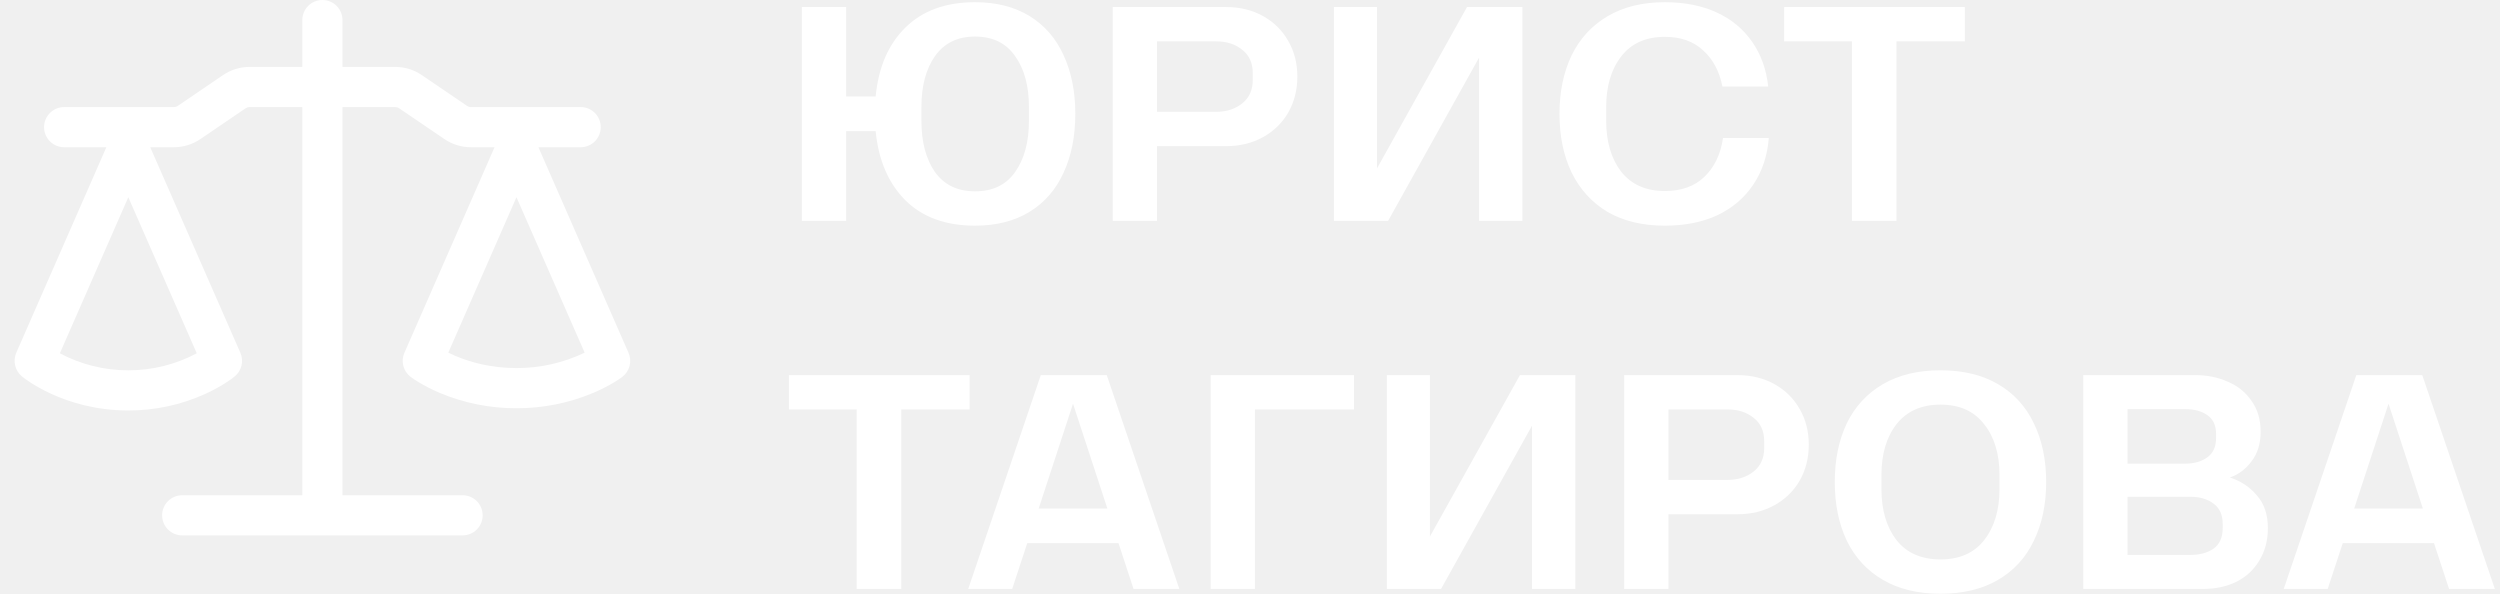
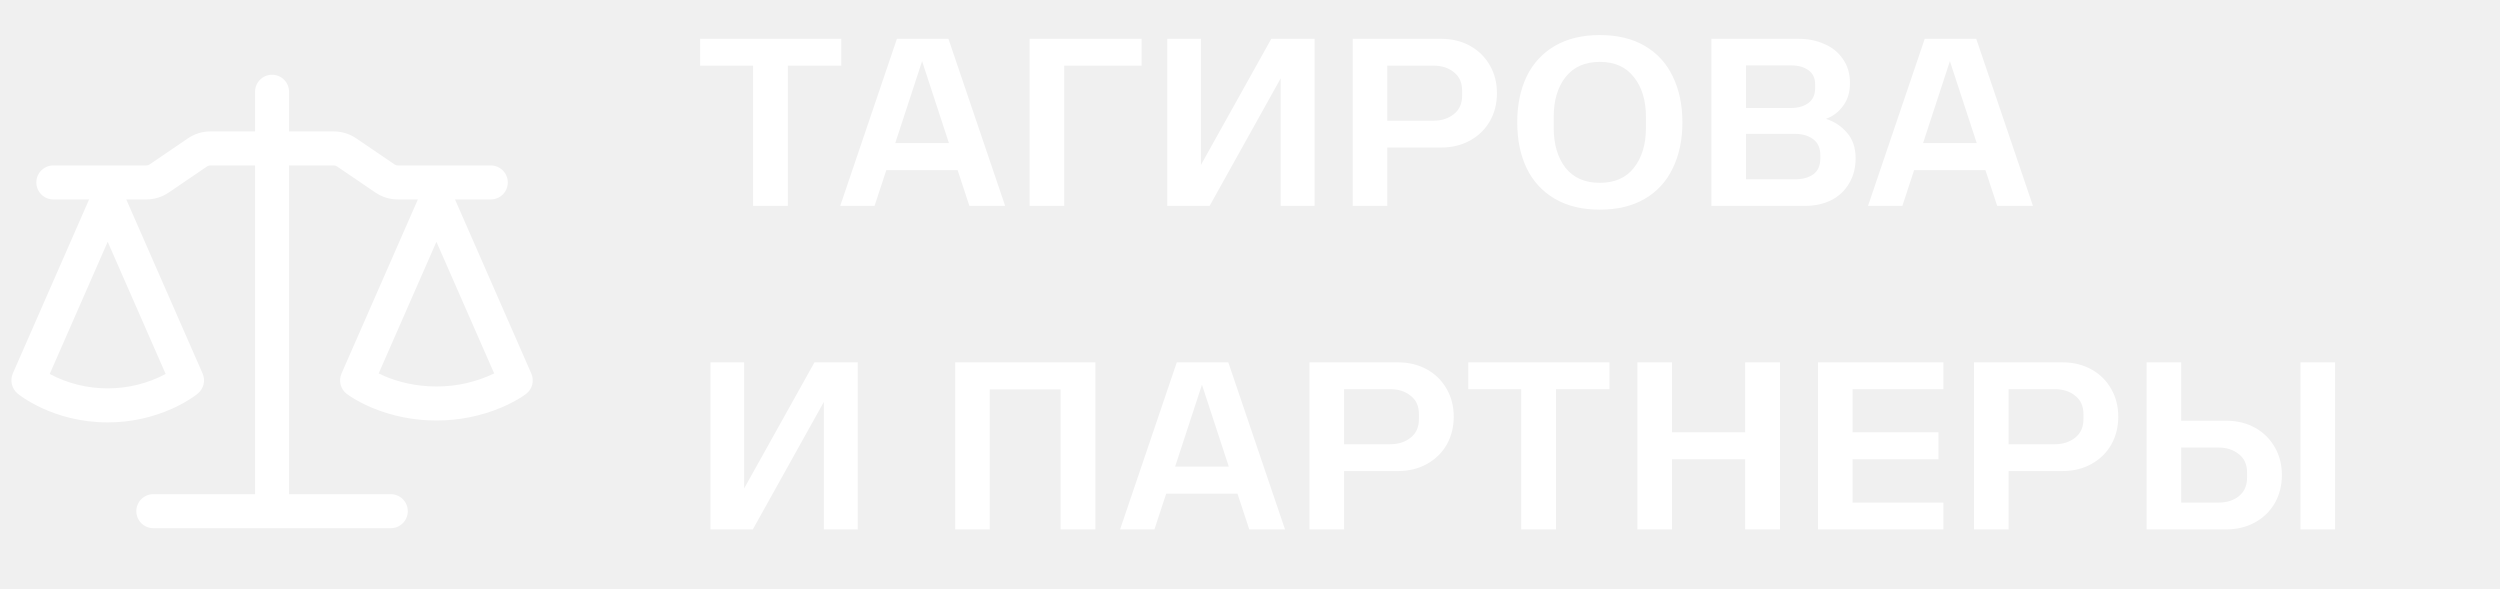
- <svg xmlns="http://www.w3.org/2000/svg" width="160" height="38" viewBox="0 0 160 38" fill="none">
-   <path fill-rule="evenodd" clip-rule="evenodd" d="M21.918 1.285C21.918 0.944 21.783 0.617 21.542 0.376C21.301 0.135 20.974 0 20.633 0C20.292 0 19.965 0.135 19.724 0.376C19.483 0.617 19.348 0.944 19.348 1.285V4.283H15.966C15.364 4.283 14.776 4.464 14.279 4.802L11.375 6.779C11.303 6.828 11.219 6.853 11.133 6.853H4.105C3.764 6.853 3.438 6.988 3.197 7.229C2.956 7.47 2.82 7.797 2.82 8.138C2.82 8.479 2.956 8.806 3.197 9.047C3.438 9.288 3.764 9.423 4.105 9.423H6.807L1.039 22.581C0.93 22.837 0.906 23.122 0.97 23.394C1.035 23.665 1.185 23.909 1.398 24.088C1.535 24.198 1.674 24.302 1.928 24.467C2.246 24.674 2.702 24.943 3.285 25.209C4.45 25.742 6.132 26.271 8.212 26.271C9.912 26.274 11.592 25.912 13.139 25.209C13.722 24.943 14.178 24.674 14.496 24.467C14.753 24.301 14.89 24.196 15.027 24.085C15.242 23.907 15.393 23.664 15.458 23.393C15.523 23.121 15.497 22.836 15.385 22.581L9.615 9.423H11.133C11.734 9.423 12.322 9.241 12.819 8.904L15.725 6.927C15.795 6.879 15.879 6.853 15.964 6.853H19.348V31.695H11.661C11.32 31.695 10.993 31.831 10.752 32.072C10.511 32.312 10.376 32.639 10.376 32.98C10.376 33.321 10.511 33.648 10.752 33.889C10.993 34.13 11.32 34.265 11.661 34.265H29.605C29.946 34.265 30.273 34.13 30.514 33.889C30.755 33.648 30.89 33.321 30.89 32.98C30.89 32.639 30.755 32.312 30.514 32.072C30.273 31.831 29.946 31.695 29.605 31.695H21.918V6.853H25.3C25.386 6.853 25.471 6.879 25.54 6.927L28.447 8.904C28.944 9.241 29.532 9.423 30.133 9.423H31.651L25.881 22.581C25.765 22.844 25.741 23.138 25.813 23.416C25.884 23.695 26.047 23.941 26.275 24.116C26.295 24.131 26.275 24.116 26.278 24.116C26.448 24.244 26.625 24.362 26.809 24.469C27.126 24.661 27.58 24.907 28.163 25.154C29.712 25.802 31.375 26.132 33.054 26.127C34.734 26.132 36.398 25.801 37.947 25.152C38.526 24.907 38.982 24.661 39.301 24.469C39.484 24.361 39.661 24.243 39.832 24.116C40.06 23.941 40.222 23.695 40.294 23.416C40.365 23.138 40.341 22.844 40.226 22.581L34.459 9.423H37.163C37.503 9.423 37.83 9.288 38.071 9.047C38.312 8.806 38.447 8.479 38.447 8.138C38.447 7.797 38.312 7.47 38.071 7.229C37.83 6.988 37.503 6.853 37.163 6.853H30.135C30.049 6.853 29.966 6.827 29.895 6.779L26.988 4.802C26.49 4.464 25.903 4.283 25.302 4.283H21.918V1.285ZM3.831 22.611C5.18 23.329 6.684 23.703 8.212 23.7C9.739 23.703 11.244 23.329 12.593 22.611L8.212 12.623L3.831 22.611ZM28.691 22.57C28.831 22.639 28.989 22.713 29.162 22.786C30.07 23.168 31.397 23.557 33.054 23.557C34.565 23.561 36.056 23.224 37.418 22.57L33.054 12.622L28.691 22.57Z" fill="white" />
-   <path d="M62.402 0.141C63.764 0.141 64.927 0.437 65.891 1.028C66.855 1.619 67.58 2.454 68.069 3.534C68.57 4.613 68.82 5.866 68.82 7.292C68.82 8.718 68.57 9.971 68.069 11.05C67.58 12.13 66.855 12.965 65.891 13.556C64.927 14.147 63.764 14.443 62.402 14.443C60.526 14.443 59.042 13.903 57.95 12.824C56.858 11.732 56.222 10.254 56.042 8.391H54.153V14.134H51.319V0.45H54.153V6.174H56.042C56.222 4.298 56.858 2.827 57.95 1.76C59.042 0.681 60.526 0.141 62.402 0.141ZM65.852 6.849C65.852 5.5 65.557 4.414 64.966 3.591C64.387 2.756 63.533 2.339 62.402 2.339C61.284 2.339 60.43 2.756 59.839 3.591C59.26 4.414 58.971 5.5 58.971 6.849V7.735C58.971 9.085 59.26 10.177 59.839 11.012C60.43 11.834 61.284 12.245 62.402 12.245C63.533 12.245 64.387 11.834 64.966 11.012C65.557 10.177 65.852 9.085 65.852 7.735V6.849Z" fill="white" />
-   <path d="M78.462 0.45C79.348 0.45 80.139 0.642 80.833 1.028C81.526 1.413 82.066 1.947 82.452 2.628C82.837 3.296 83.03 4.054 83.03 4.902C83.03 5.75 82.837 6.515 82.452 7.196C82.066 7.864 81.526 8.391 80.833 8.776C80.139 9.162 79.348 9.354 78.462 9.354H74.048V14.134H71.215V0.45H78.462ZM80.177 4.69C80.177 4.035 79.952 3.534 79.503 3.187C79.066 2.827 78.507 2.647 77.826 2.647H74.048V7.157H77.826C78.494 7.157 79.053 6.977 79.503 6.617C79.952 6.258 80.177 5.757 80.177 5.114V4.69Z" fill="white" />
-   <path d="M97.435 0.45V14.134H94.66V3.688L88.839 14.134H85.37V0.45H88.126V10.781L93.889 0.45H97.435Z" fill="white" />
-   <path d="M106.553 14.443C105.114 14.443 103.887 14.147 102.872 13.556C101.87 12.952 101.105 12.111 100.578 11.031C100.064 9.952 99.807 8.705 99.807 7.292C99.807 5.879 100.064 4.632 100.578 3.553C101.105 2.474 101.87 1.638 102.872 1.047C103.887 0.443 105.114 0.141 106.553 0.141C107.812 0.141 108.917 0.36 109.868 0.797C110.819 1.234 111.577 1.863 112.143 2.686C112.708 3.495 113.048 4.446 113.164 5.538H110.234C110.042 4.562 109.631 3.791 109.001 3.225C108.384 2.647 107.568 2.358 106.553 2.358C105.332 2.358 104.401 2.775 103.758 3.611C103.116 4.433 102.795 5.519 102.795 6.868V7.716C102.795 9.065 103.116 10.158 103.758 10.993C104.414 11.815 105.345 12.226 106.553 12.226C107.607 12.226 108.448 11.924 109.078 11.32C109.72 10.704 110.119 9.875 110.273 8.834H113.203C113.113 9.965 112.785 10.954 112.22 11.802C111.654 12.65 110.89 13.306 109.926 13.768C108.962 14.218 107.838 14.443 106.553 14.443Z" fill="white" />
-   <path d="M118.522 2.647H114.186V0.45H125.75V2.647H121.375V14.134H118.522V2.647Z" fill="white" />
-   <path d="M54.827 26.204H50.491V24.007H62.055V26.204H57.68V37.692H54.827V26.204Z" fill="white" />
-   <path d="M71.584 34.762H65.744L64.78 37.692H61.966L66.611 24.007H70.832L75.477 37.692H72.547L71.584 34.762ZM70.871 32.545L68.673 25.838L66.476 32.545H70.871Z" fill="white" />
-   <path d="M77.483 24.007H86.657V26.204H80.316V37.692H77.483V24.007Z" fill="white" />
-   <path d="M100.823 24.007V37.692H98.048V27.245L92.227 37.692H88.758V24.007H91.514V34.338L97.277 24.007H100.823Z" fill="white" />
-   <path d="M111.194 24.007C112.081 24.007 112.871 24.2 113.565 24.585C114.259 24.971 114.798 25.504 115.184 26.185C115.569 26.853 115.762 27.611 115.762 28.459C115.762 29.307 115.569 30.072 115.184 30.753C114.798 31.421 114.259 31.948 113.565 32.333C112.871 32.719 112.081 32.912 111.194 32.912H106.78V37.692H103.947V24.007H111.194ZM112.909 28.247C112.909 27.592 112.684 27.091 112.235 26.744C111.798 26.384 111.239 26.204 110.558 26.204H106.78V30.714H110.558C111.226 30.714 111.785 30.535 112.235 30.175C112.684 29.815 112.909 29.314 112.909 28.671V28.247Z" fill="white" />
-   <path d="M124.19 38C122.751 38 121.524 37.705 120.509 37.113C119.494 36.522 118.723 35.687 118.196 34.608C117.682 33.528 117.425 32.276 117.425 30.849C117.425 29.423 117.682 28.17 118.196 27.091C118.723 26.012 119.494 25.176 120.509 24.585C121.524 23.994 122.751 23.699 124.19 23.699C125.629 23.699 126.856 23.994 127.871 24.585C128.887 25.176 129.651 26.012 130.165 27.091C130.692 28.17 130.955 29.423 130.955 30.849C130.955 32.276 130.692 33.528 130.165 34.608C129.651 35.687 128.887 36.522 127.871 37.113C126.856 37.705 125.629 38 124.19 38ZM124.19 35.803C125.411 35.803 126.342 35.392 126.985 34.569C127.64 33.734 127.968 32.642 127.968 31.293V30.406C127.968 29.057 127.64 27.971 126.985 27.149C126.342 26.314 125.411 25.896 124.19 25.896C122.969 25.896 122.031 26.314 121.376 27.149C120.734 27.971 120.412 29.057 120.412 30.406V31.293C120.412 32.642 120.734 33.734 121.376 34.569C122.031 35.392 122.969 35.803 124.19 35.803Z" fill="white" />
-   <path d="M142.715 30.56C143.422 30.791 144 31.177 144.45 31.717C144.912 32.243 145.144 32.937 145.144 33.798C145.144 34.582 144.964 35.27 144.604 35.861C144.257 36.452 143.769 36.908 143.139 37.229C142.51 37.537 141.796 37.692 141 37.692H133.329V24.007H140.499C141.257 24.007 141.951 24.148 142.58 24.431C143.223 24.701 143.73 25.112 144.103 25.665C144.488 26.204 144.681 26.86 144.681 27.631C144.681 28.389 144.488 29.018 144.103 29.519C143.73 30.02 143.268 30.367 142.715 30.56ZM136.162 26.185V29.674H139.843C140.422 29.674 140.897 29.539 141.27 29.269C141.642 28.999 141.829 28.588 141.829 28.035V27.765C141.829 27.226 141.642 26.827 141.27 26.57C140.91 26.314 140.441 26.185 139.863 26.185H136.162ZM142.253 33.548C142.253 32.957 142.06 32.52 141.674 32.237C141.289 31.942 140.794 31.794 140.19 31.794H136.162V35.514H140.19C140.794 35.514 141.289 35.379 141.674 35.109C142.06 34.826 142.253 34.389 142.253 33.798V33.548Z" fill="white" />
-   <path d="M155.776 34.762H149.936L148.973 37.692H146.159L150.804 24.007H155.025L159.67 37.692H156.74L155.776 34.762ZM155.063 32.545L152.866 25.838L150.669 32.545H155.063Z" fill="white" />
+ <svg xmlns="http://www.w3.org/2000/svg" width="170" height="40" viewBox="0 0 170 40" fill="none">
+   <path fill-rule="evenodd" clip-rule="evenodd" d="M19.656 6.239C19.656 5.933 19.535 5.639 19.318 5.422C19.101 5.205 18.807 5.083 18.5 5.083C18.193 5.083 17.899 5.205 17.682 5.422C17.466 5.639 17.344 5.933 17.344 6.239V8.937H14.3C13.759 8.937 13.23 9.1 12.782 9.405L10.169 11.184C10.105 11.227 10.029 11.25 9.951 11.25H3.628C3.321 11.25 3.027 11.372 2.81 11.589C2.593 11.805 2.471 12.1 2.471 12.406C2.471 12.713 2.593 13.007 2.81 13.224C3.027 13.441 3.321 13.562 3.628 13.562H6.059L0.868 25.402C0.77 25.634 0.748 25.89 0.807 26.134C0.865 26.378 1 26.597 1.192 26.759C1.315 26.858 1.44 26.952 1.668 27.1C1.955 27.286 2.365 27.528 2.889 27.767C3.937 28.247 5.451 28.723 7.323 28.723C8.852 28.726 10.364 28.4 11.757 27.767C12.281 27.528 12.691 27.286 12.978 27.1C13.209 26.95 13.332 26.856 13.456 26.756C13.649 26.596 13.785 26.377 13.843 26.133C13.901 25.889 13.878 25.632 13.778 25.402L8.586 13.562H9.951C10.493 13.562 11.021 13.399 11.469 13.095L14.083 11.316C14.147 11.273 14.222 11.25 14.299 11.25H17.344V33.604H10.426C10.12 33.604 9.826 33.726 9.609 33.943C9.392 34.16 9.27 34.454 9.27 34.76C9.27 35.067 9.392 35.361 9.609 35.578C9.826 35.795 10.12 35.917 10.426 35.917H26.574C26.88 35.917 27.174 35.795 27.391 35.578C27.608 35.361 27.73 35.067 27.73 34.76C27.73 34.454 27.608 34.16 27.391 33.943C27.174 33.726 26.88 33.604 26.574 33.604H19.656V11.25H22.7C22.777 11.25 22.854 11.273 22.915 11.316L25.532 13.095C25.979 13.399 26.508 13.562 27.049 13.562H28.415L23.222 25.402C23.118 25.639 23.097 25.904 23.161 26.154C23.225 26.405 23.372 26.626 23.577 26.784C23.595 26.798 23.577 26.784 23.58 26.784C23.733 26.899 23.892 27.005 24.058 27.101C24.343 27.274 24.752 27.496 25.276 27.718C26.67 28.301 28.166 28.598 29.677 28.594C31.189 28.598 32.686 28.3 34.08 27.716C34.601 27.496 35.011 27.274 35.298 27.101C35.463 27.004 35.622 26.898 35.776 26.784C35.981 26.626 36.127 26.405 36.192 26.154C36.256 25.904 36.234 25.639 36.13 25.402L30.941 13.562H33.374C33.681 13.562 33.975 13.441 34.192 13.224C34.408 13.007 34.53 12.713 34.53 12.406C34.53 12.1 34.408 11.805 34.192 11.589C33.975 11.372 33.681 11.25 33.374 11.25H27.05C26.973 11.25 26.898 11.227 26.834 11.184L24.218 9.405C23.771 9.1 23.242 8.937 22.701 8.937H19.656V6.239ZM3.381 25.43C4.594 26.076 5.948 26.412 7.323 26.409C8.697 26.412 10.052 26.076 11.265 25.43L7.323 16.442L3.381 25.43ZM25.75 25.393C25.877 25.455 26.019 25.521 26.174 25.587C26.991 25.931 28.186 26.281 29.677 26.281C31.036 26.285 32.379 25.981 33.604 25.393L29.677 16.441L25.75 25.393Z" fill="white" />
+   <path d="M51.208 4.464H47.608V2.64H57.208V4.464H53.576V14H51.208V4.464ZM65.118 11.568H60.27L59.47 14H57.134L60.99 2.64H64.494L68.35 14H65.918L65.118 11.568ZM64.526 9.728L62.702 4.16L60.878 9.728H64.526ZM70.015 2.64H77.631V4.464H72.367V14H70.015V2.64ZM89.391 2.64V14H87.087V5.328L82.254 14H79.374V2.64H81.662V11.216L86.447 2.64H89.391ZM97.999 2.64C98.736 2.64 99.391 2.8 99.968 3.12C100.544 3.44 100.992 3.883 101.312 4.448C101.632 5.003 101.792 5.632 101.792 6.336C101.792 7.04 101.632 7.675 101.312 8.24C100.992 8.795 100.544 9.232 99.968 9.552C99.391 9.872 98.736 10.032 97.999 10.032H94.335V14H91.984V2.64H97.999ZM99.424 6.16C99.424 5.616 99.237 5.2 98.864 4.912C98.501 4.613 98.037 4.464 97.472 4.464H94.335V8.208H97.472C98.026 8.208 98.49 8.059 98.864 7.76C99.237 7.461 99.424 7.045 99.424 6.512V6.16ZM108.788 14.256C107.593 14.256 106.575 14.011 105.732 13.52C104.889 13.029 104.249 12.336 103.812 11.44C103.385 10.544 103.172 9.504 103.172 8.32C103.172 7.136 103.385 6.096 103.812 5.2C104.249 4.304 104.889 3.611 105.732 3.12C106.575 2.629 107.593 2.384 108.788 2.384C109.983 2.384 111.001 2.629 111.844 3.12C112.687 3.611 113.321 4.304 113.748 5.2C114.185 6.096 114.404 7.136 114.404 8.32C114.404 9.504 114.185 10.544 113.748 11.44C113.321 12.336 112.687 13.029 111.844 13.52C111.001 14.011 109.983 14.256 108.788 14.256ZM108.788 12.432C109.801 12.432 110.575 12.091 111.108 11.408C111.652 10.715 111.924 9.808 111.924 8.688V7.952C111.924 6.832 111.652 5.931 111.108 5.248C110.575 4.555 109.801 4.208 108.788 4.208C107.775 4.208 106.996 4.555 106.452 5.248C105.919 5.931 105.652 6.832 105.652 7.952V8.688C105.652 9.808 105.919 10.715 106.452 11.408C106.996 12.091 107.775 12.432 108.788 12.432ZM124.166 8.08C124.753 8.272 125.233 8.592 125.606 9.04C125.99 9.477 126.182 10.053 126.182 10.768C126.182 11.419 126.033 11.989 125.734 12.48C125.446 12.971 125.041 13.349 124.518 13.616C123.995 13.872 123.403 14 122.742 14H116.374V2.64H122.326C122.955 2.64 123.531 2.757 124.054 2.992C124.587 3.216 125.009 3.557 125.318 4.016C125.638 4.464 125.798 5.008 125.798 5.648C125.798 6.277 125.638 6.8 125.318 7.216C125.009 7.632 124.625 7.92 124.166 8.08ZM118.726 4.448V7.344H121.782C122.262 7.344 122.657 7.232 122.966 7.008C123.275 6.784 123.43 6.443 123.43 5.984V5.76C123.43 5.312 123.275 4.981 122.966 4.768C122.667 4.555 122.278 4.448 121.798 4.448H118.726ZM123.782 10.56C123.782 10.069 123.622 9.707 123.302 9.472C122.982 9.227 122.571 9.104 122.07 9.104H118.726V12.192H122.07C122.571 12.192 122.982 12.08 123.302 11.856C123.622 11.621 123.782 11.259 123.782 10.768V10.56ZM135.009 11.568H130.161L129.361 14H127.025L130.881 2.64H134.385L138.241 14H135.809L135.009 11.568ZM134.417 9.728L132.593 4.16L130.769 9.728H134.417ZM58.328 24.64V36H56.024V27.328L51.192 36H48.312V24.64H50.6V33.216L55.384 24.64H58.328ZM74.488 36H72.12V26.48H67.304V36H64.952V24.64H74.488V36ZM84.149 33.568H79.301L78.501 36H76.165L80.021 24.64H83.525L87.381 36H84.949L84.149 33.568ZM83.557 31.728L81.733 26.16L79.909 31.728H83.557ZM95.062 24.64C95.798 24.64 96.454 24.8 97.03 25.12C97.606 25.44 98.054 25.883 98.374 26.448C98.694 27.003 98.854 27.632 98.854 28.336C98.854 29.04 98.694 29.675 98.374 30.24C98.054 30.795 97.606 31.232 97.03 31.552C96.454 31.872 95.798 32.032 95.062 32.032H91.398V36H89.046V24.64H95.062ZM96.486 28.16C96.486 27.616 96.299 27.2 95.926 26.912C95.563 26.613 95.099 26.464 94.534 26.464H91.398V30.208H94.534C95.089 30.208 95.553 30.059 95.926 29.76C96.299 29.461 96.486 29.045 96.486 28.512V28.16ZM103.442 26.464H99.842V24.64H109.442V26.464H105.81V36H103.442V26.464ZM121.039 24.64V36H118.671V31.232H113.695V36H111.343V24.64H113.695V29.392H118.671V24.64H121.039ZM125.976 26.464V29.392H131.816V31.232H125.976V34.176H132.152V36H123.624V24.64H132.152V26.464H125.976ZM140.25 24.64C140.986 24.64 141.642 24.8 142.218 25.12C142.794 25.44 143.242 25.883 143.562 26.448C143.882 27.003 144.042 27.632 144.042 28.336C144.042 29.04 143.882 29.675 143.562 30.24C143.242 30.795 142.794 31.232 142.218 31.552C141.642 31.872 140.986 32.032 140.25 32.032H136.586V36H134.234V24.64H140.25ZM141.674 28.16C141.674 27.616 141.487 27.2 141.114 26.912C140.751 26.613 140.287 26.464 139.722 26.464H136.586V30.208H139.722C140.276 30.208 140.74 30.059 141.114 29.76C141.487 29.461 141.674 29.045 141.674 28.512V28.16ZM151.376 28.608C152.112 28.608 152.768 28.768 153.344 29.088C153.92 29.408 154.368 29.851 154.688 30.416C155.008 30.971 155.168 31.6 155.168 32.304C155.168 33.008 155.008 33.643 154.688 34.208C154.368 34.763 153.92 35.2 153.344 35.52C152.768 35.84 152.112 36 151.376 36H145.968V24.64H148.32V28.608H151.376ZM158.784 24.64V36H156.432V24.64H158.784ZM152.8 32.128C152.8 31.584 152.613 31.168 152.24 30.88C151.867 30.581 151.403 30.432 150.848 30.432H148.32V34.176H150.848C151.413 34.176 151.877 34.032 152.24 33.744C152.613 33.445 152.8 33.024 152.8 32.48V32.128Z" fill="white" />
</svg>
